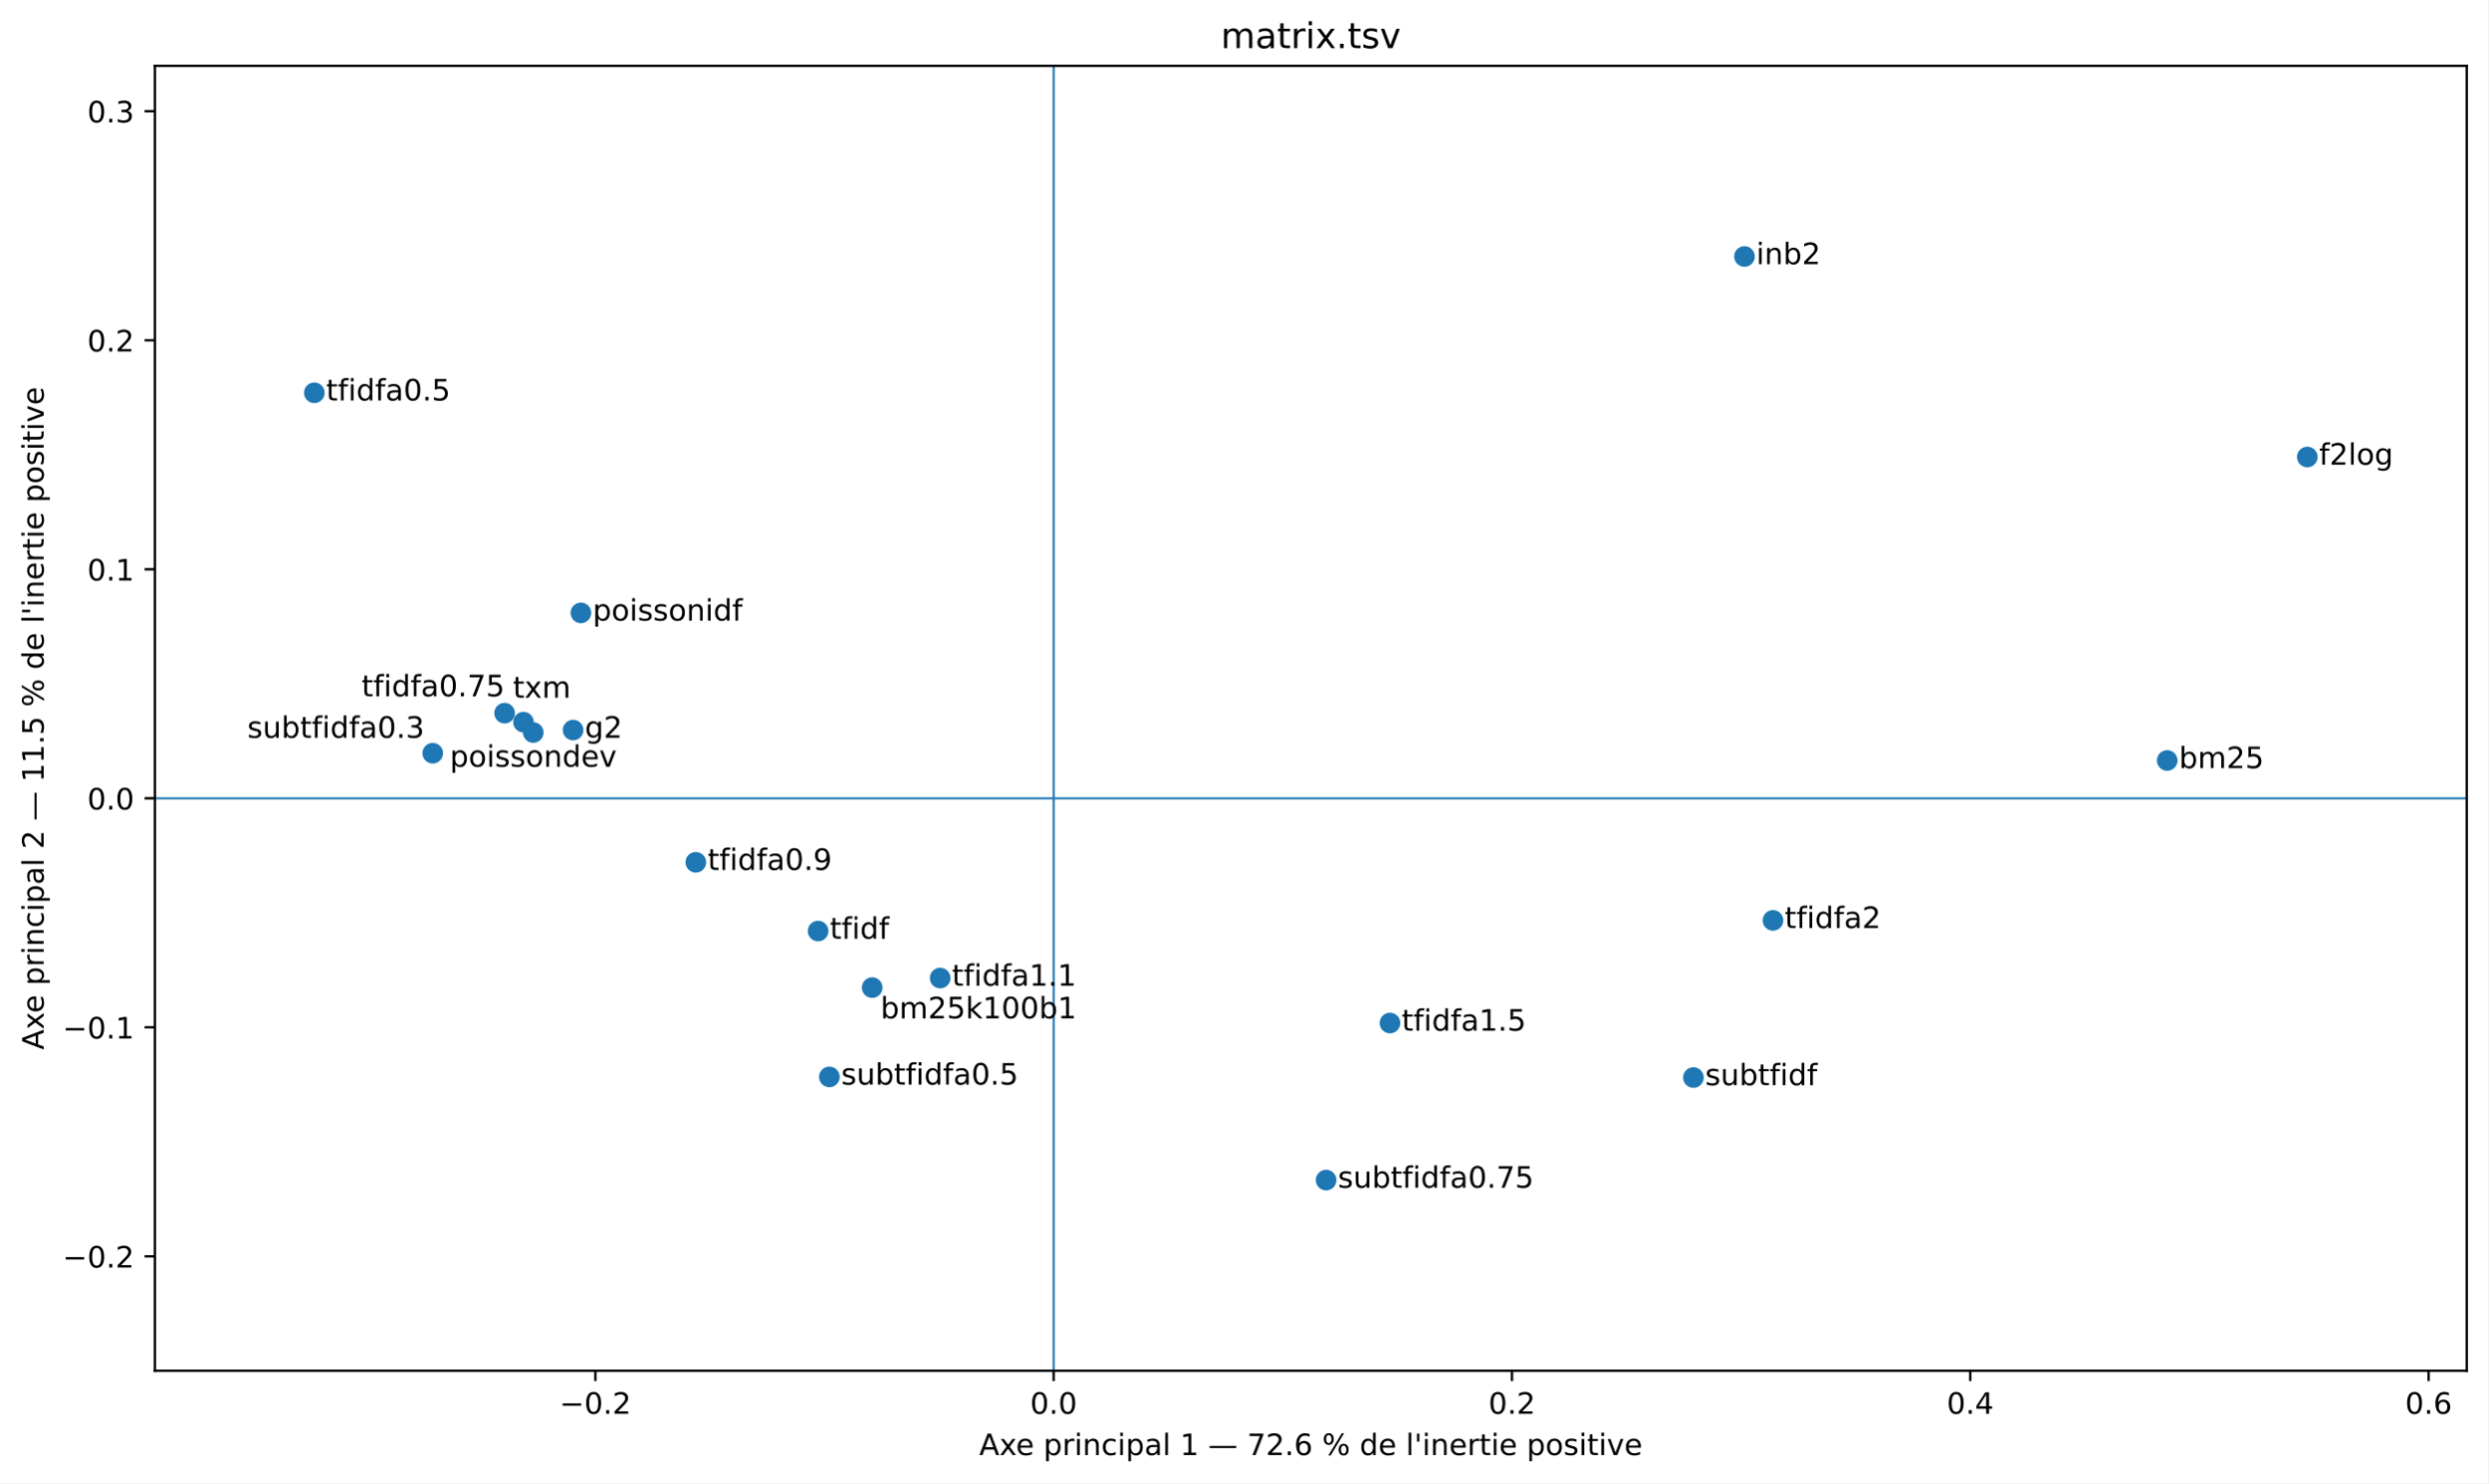
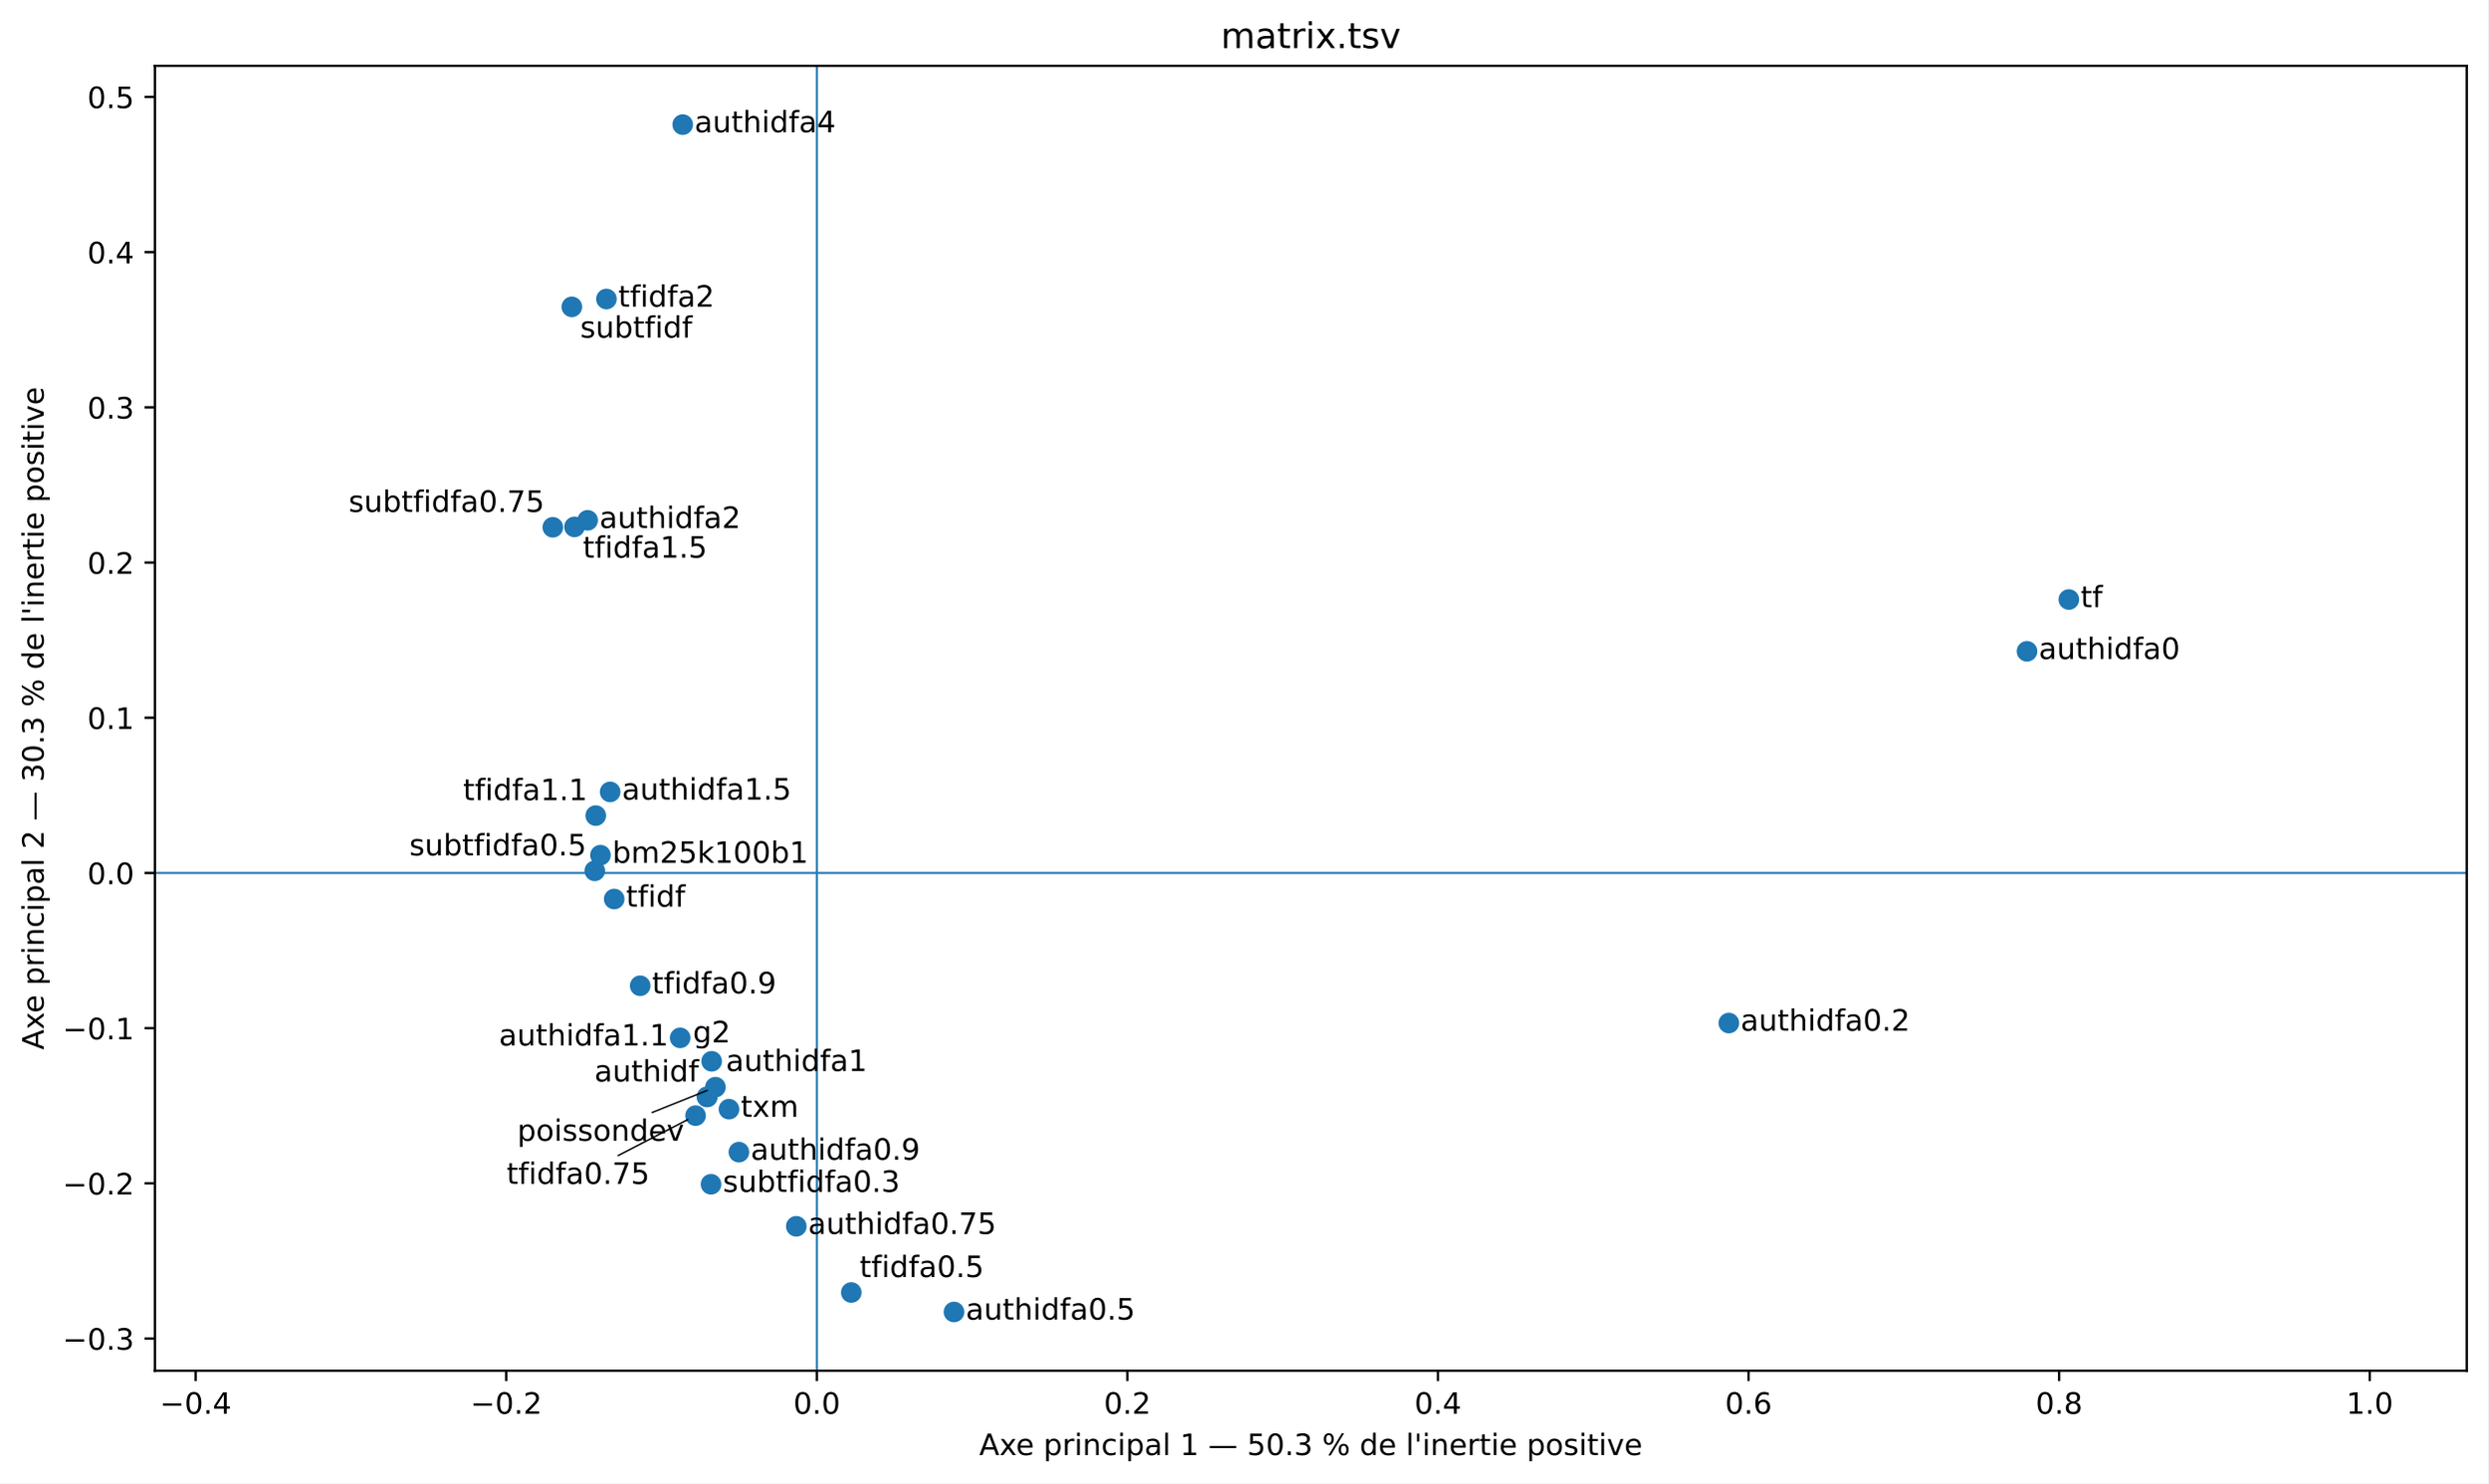
<svg xmlns="http://www.w3.org/2000/svg" xmlns:xlink="http://www.w3.org/1999/xlink" width="843.075pt" height="502.953pt" viewBox="0 0 843.075 502.953" version="1.1">
  <defs>
    <style type="text/css">*{stroke-linejoin: round; stroke-linecap: butt}</style>
  </defs>
  <g id="figure_1">
    <g id="patch_1">
      <path d="M 0 502.953  L 843.075 502.953  L 843.075 0  L 0 0  z " style="fill: #ffffff" />
    </g>
    <g id="axes_1">
      <g id="patch_2">
        <path d="M 52.484 464.752  L 835.875 464.752  L 835.875 22.318  L 52.484 22.318  z " style="fill: #ffffff" />
      </g>
      <g id="line2d_1">
-         <path d="M 52.484 270.665  L 835.875 270.665  " clip-path="url(#p71483c92cc)" style="fill: none; stroke: #1f77b4; stroke-width: 0.7; stroke-linecap: square" />
+         <path d="M 52.484 295.97  L 835.875 295.97  " clip-path="url(#pf8b15a3757)" style="fill: none; stroke: #1f77b4; stroke-width: 0.7; stroke-linecap: square" />
      </g>
      <g id="line2d_2">
-         <path d="M 357.038 464.752  L 357.038 22.318  " clip-path="url(#p71483c92cc)" style="fill: none; stroke: #1f77b4; stroke-width: 0.7; stroke-linecap: square" />
+         <path d="M 276.775 464.752  L 276.775 22.318  " clip-path="url(#pf8b15a3757)" style="fill: none; stroke: #1f77b4; stroke-width: 0.7; stroke-linecap: square" />
      </g>
      <g id="matplotlib.axis_1">
        <g id="xtick_1">
          <g id="line2d_3">
            <defs>
-               <path id="m56a04c74bf" d="M 0 0  L 0 3.5  " style="stroke: #000000; stroke-width: 0.8" />
+               <path id="mf69db3764a" d="M 0 0  L 0 3.5  " style="stroke: #000000; stroke-width: 0.8" />
            </defs>
            <g>
-               <use xlink:href="#m56a04c74bf" x="201.733" y="464.752" style="stroke: #000000; stroke-width: 0.8" />
+               <use xlink:href="#mf69db3764a" x="66.282" y="464.752" style="stroke: #000000; stroke-width: 0.8" />
            </g>
          </g>
          <g id="text_1">
-             <text style="font-size: 10px; font-family: 'DejaVu Sans', 'Bitstream Vera Sans', 'Computer Modern Sans Serif', 'Lucida Grande', 'Verdana', 'Geneva', 'Lucid', 'Arial', 'Helvetica', 'Avant Garde', sans-serif; text-anchor: middle" x="201.733" y="479.35" transform="rotate(-0 201.7328 479.3497)">−0.2</text>
+             <text style="font-size: 10px; font-family: 'DejaVu Sans', 'Bitstream Vera Sans', 'Computer Modern Sans Serif', 'Lucida Grande', 'Verdana', 'Geneva', 'Lucid', 'Arial', 'Helvetica', 'Avant Garde', sans-serif; text-anchor: middle" x="66.282" y="479.35" transform="rotate(-0 66.28186 479.3497)">−0.4</text>
          </g>
        </g>
        <g id="xtick_2">
          <g id="line2d_4">
            <g>
-               <use xlink:href="#m56a04c74bf" x="357.038" y="464.752" style="stroke: #000000; stroke-width: 0.8" />
+               <use xlink:href="#mf69db3764a" x="171.528" y="464.752" style="stroke: #000000; stroke-width: 0.8" />
            </g>
          </g>
          <g id="text_2">
-             <text style="font-size: 10px; font-family: 'DejaVu Sans', 'Bitstream Vera Sans', 'Computer Modern Sans Serif', 'Lucida Grande', 'Verdana', 'Geneva', 'Lucid', 'Arial', 'Helvetica', 'Avant Garde', sans-serif; text-anchor: middle" x="357.038" y="479.35" transform="rotate(-0 357.0383 479.3497)">0.0</text>
+             <text style="font-size: 10px; font-family: 'DejaVu Sans', 'Bitstream Vera Sans', 'Computer Modern Sans Serif', 'Lucida Grande', 'Verdana', 'Geneva', 'Lucid', 'Arial', 'Helvetica', 'Avant Garde', sans-serif; text-anchor: middle" x="171.528" y="479.35" transform="rotate(-0 171.5283 479.3497)">−0.2</text>
          </g>
        </g>
        <g id="xtick_3">
          <g id="line2d_5">
            <g>
-               <use xlink:href="#m56a04c74bf" x="512.344" y="464.752" style="stroke: #000000; stroke-width: 0.8" />
+               <use xlink:href="#mf69db3764a" x="276.775" y="464.752" style="stroke: #000000; stroke-width: 0.8" />
            </g>
          </g>
          <g id="text_3">
-             <text style="font-size: 10px; font-family: 'DejaVu Sans', 'Bitstream Vera Sans', 'Computer Modern Sans Serif', 'Lucida Grande', 'Verdana', 'Geneva', 'Lucid', 'Arial', 'Helvetica', 'Avant Garde', sans-serif; text-anchor: middle" x="512.344" y="479.35" transform="rotate(-0 512.3439 479.3497)">0.2</text>
+             <text style="font-size: 10px; font-family: 'DejaVu Sans', 'Bitstream Vera Sans', 'Computer Modern Sans Serif', 'Lucida Grande', 'Verdana', 'Geneva', 'Lucid', 'Arial', 'Helvetica', 'Avant Garde', sans-serif; text-anchor: middle" x="276.775" y="479.35" transform="rotate(-0 276.7746 479.3497)">0.0</text>
          </g>
        </g>
        <g id="xtick_4">
          <g id="line2d_6">
            <g>
-               <use xlink:href="#m56a04c74bf" x="667.649" y="464.752" style="stroke: #000000; stroke-width: 0.8" />
+               <use xlink:href="#mf69db3764a" x="382.021" y="464.752" style="stroke: #000000; stroke-width: 0.8" />
            </g>
          </g>
          <g id="text_4">
-             <text style="font-size: 10px; font-family: 'DejaVu Sans', 'Bitstream Vera Sans', 'Computer Modern Sans Serif', 'Lucida Grande', 'Verdana', 'Geneva', 'Lucid', 'Arial', 'Helvetica', 'Avant Garde', sans-serif; text-anchor: middle" x="667.649" y="479.35" transform="rotate(-0 667.6495 479.3497)">0.4</text>
+             <text style="font-size: 10px; font-family: 'DejaVu Sans', 'Bitstream Vera Sans', 'Computer Modern Sans Serif', 'Lucida Grande', 'Verdana', 'Geneva', 'Lucid', 'Arial', 'Helvetica', 'Avant Garde', sans-serif; text-anchor: middle" x="382.021" y="479.35" transform="rotate(-0 382.021 479.3497)">0.2</text>
          </g>
        </g>
        <g id="xtick_5">
          <g id="line2d_7">
            <g>
-               <use xlink:href="#m56a04c74bf" x="822.955" y="464.752" style="stroke: #000000; stroke-width: 0.8" />
+               <use xlink:href="#mf69db3764a" x="487.267" y="464.752" style="stroke: #000000; stroke-width: 0.8" />
            </g>
          </g>
          <g id="text_5">
-             <text style="font-size: 10px; font-family: 'DejaVu Sans', 'Bitstream Vera Sans', 'Computer Modern Sans Serif', 'Lucida Grande', 'Verdana', 'Geneva', 'Lucid', 'Arial', 'Helvetica', 'Avant Garde', sans-serif; text-anchor: middle" x="822.955" y="479.35" transform="rotate(-0 822.955 479.3497)">0.6</text>
-           </g>
-         </g>
-         <g id="text_6">
-           <text style="font-size: 10px; font-family: 'DejaVu Sans', 'Bitstream Vera Sans', 'Computer Modern Sans Serif', 'Lucida Grande', 'Verdana', 'Geneva', 'Lucid', 'Arial', 'Helvetica', 'Avant Garde', sans-serif; text-anchor: middle" x="444.179" y="493.35" transform="rotate(-0 444.1793 493.3504)">Axe principal 1 — 72.6 % de l'inertie positive</text>
+             <text style="font-size: 10px; font-family: 'DejaVu Sans', 'Bitstream Vera Sans', 'Computer Modern Sans Serif', 'Lucida Grande', 'Verdana', 'Geneva', 'Lucid', 'Arial', 'Helvetica', 'Avant Garde', sans-serif; text-anchor: middle" x="487.267" y="479.35" transform="rotate(-0 487.2674 479.3497)">0.4</text>
+           </g>
+         </g>
+         <g id="xtick_6">
+           <g id="line2d_8">
+             <g>
+               <use xlink:href="#mf69db3764a" x="592.514" y="464.752" style="stroke: #000000; stroke-width: 0.8" />
+             </g>
+           </g>
+           <g id="text_6">
+             <text style="font-size: 10px; font-family: 'DejaVu Sans', 'Bitstream Vera Sans', 'Computer Modern Sans Serif', 'Lucida Grande', 'Verdana', 'Geneva', 'Lucid', 'Arial', 'Helvetica', 'Avant Garde', sans-serif; text-anchor: middle" x="592.514" y="479.35" transform="rotate(-0 592.5138 479.3497)">0.6</text>
+           </g>
+         </g>
+         <g id="xtick_7">
+           <g id="line2d_9">
+             <g>
+               <use xlink:href="#mf69db3764a" x="697.76" y="464.752" style="stroke: #000000; stroke-width: 0.8" />
+             </g>
+           </g>
+           <g id="text_7">
+             <text style="font-size: 10px; font-family: 'DejaVu Sans', 'Bitstream Vera Sans', 'Computer Modern Sans Serif', 'Lucida Grande', 'Verdana', 'Geneva', 'Lucid', 'Arial', 'Helvetica', 'Avant Garde', sans-serif; text-anchor: middle" x="697.76" y="479.35" transform="rotate(-0 697.7602 479.3497)">0.8</text>
+           </g>
+         </g>
+         <g id="xtick_8">
+           <g id="line2d_10">
+             <g>
+               <use xlink:href="#mf69db3764a" x="803.007" y="464.752" style="stroke: #000000; stroke-width: 0.8" />
+             </g>
+           </g>
+           <g id="text_8">
+             <text style="font-size: 10px; font-family: 'DejaVu Sans', 'Bitstream Vera Sans', 'Computer Modern Sans Serif', 'Lucida Grande', 'Verdana', 'Geneva', 'Lucid', 'Arial', 'Helvetica', 'Avant Garde', sans-serif; text-anchor: middle" x="803.007" y="479.35" transform="rotate(-0 803.0066 479.3497)">1.0</text>
+           </g>
+         </g>
+         <g id="text_9">
+           <text style="font-size: 10px; font-family: 'DejaVu Sans', 'Bitstream Vera Sans', 'Computer Modern Sans Serif', 'Lucida Grande', 'Verdana', 'Geneva', 'Lucid', 'Arial', 'Helvetica', 'Avant Garde', sans-serif; text-anchor: middle" x="444.179" y="493.35" transform="rotate(-0 444.1793 493.3504)">Axe principal 1 — 50.3 % de l'inertie positive</text>
        </g>
      </g>
      <g id="matplotlib.axis_2">
        <g id="ytick_1">
-           <g id="line2d_8">
+           <g id="line2d_11">
            <defs>
-               <path id="mefe6f332cb" d="M 0 0  L -3.5 0  " style="stroke: #000000; stroke-width: 0.8" />
+               <path id="m8cef0f94d2" d="M 0 0  L -3.5 0  " style="stroke: #000000; stroke-width: 0.8" />
            </defs>
            <g>
-               <use xlink:href="#mefe6f332cb" x="52.484" y="425.97" style="stroke: #000000; stroke-width: 0.8" />
-             </g>
-           </g>
-           <g id="text_7">
-             <text style="font-size: 10px; font-family: 'DejaVu Sans', 'Bitstream Vera Sans', 'Computer Modern Sans Serif', 'Lucida Grande', 'Verdana', 'Geneva', 'Lucid', 'Arial', 'Helvetica', 'Avant Garde', sans-serif; text-anchor: end" x="45.484" y="429.769" transform="rotate(-0 45.48359 429.7691)">−0.2</text>
+               <use xlink:href="#m8cef0f94d2" x="52.484" y="453.84" style="stroke: #000000; stroke-width: 0.8" />
+             </g>
+           </g>
+           <g id="text_10">
+             <text style="font-size: 10px; font-family: 'DejaVu Sans', 'Bitstream Vera Sans', 'Computer Modern Sans Serif', 'Lucida Grande', 'Verdana', 'Geneva', 'Lucid', 'Arial', 'Helvetica', 'Avant Garde', sans-serif; text-anchor: end" x="45.484" y="457.639" transform="rotate(-0 45.48359 457.6386)">−0.3</text>
          </g>
        </g>
        <g id="ytick_2">
-           <g id="line2d_9">
-             <g>
-               <use xlink:href="#mefe6f332cb" x="52.484" y="348.317" style="stroke: #000000; stroke-width: 0.8" />
-             </g>
-           </g>
-           <g id="text_8">
-             <text style="font-size: 10px; font-family: 'DejaVu Sans', 'Bitstream Vera Sans', 'Computer Modern Sans Serif', 'Lucida Grande', 'Verdana', 'Geneva', 'Lucid', 'Arial', 'Helvetica', 'Avant Garde', sans-serif; text-anchor: end" x="45.484" y="352.116" transform="rotate(-0 45.48359 352.1163)">−0.1</text>
+           <g id="line2d_12">
+             <g>
+               <use xlink:href="#m8cef0f94d2" x="52.484" y="401.217" style="stroke: #000000; stroke-width: 0.8" />
+             </g>
+           </g>
+           <g id="text_11">
+             <text style="font-size: 10px; font-family: 'DejaVu Sans', 'Bitstream Vera Sans', 'Computer Modern Sans Serif', 'Lucida Grande', 'Verdana', 'Geneva', 'Lucid', 'Arial', 'Helvetica', 'Avant Garde', sans-serif; text-anchor: end" x="45.484" y="405.015" transform="rotate(-0 45.48359 405.0154)">−0.2</text>
          </g>
        </g>
        <g id="ytick_3">
-           <g id="line2d_10">
-             <g>
-               <use xlink:href="#mefe6f332cb" x="52.484" y="270.665" style="stroke: #000000; stroke-width: 0.8" />
-             </g>
-           </g>
-           <g id="text_9">
-             <text style="font-size: 10px; font-family: 'DejaVu Sans', 'Bitstream Vera Sans', 'Computer Modern Sans Serif', 'Lucida Grande', 'Verdana', 'Geneva', 'Lucid', 'Arial', 'Helvetica', 'Avant Garde', sans-serif; text-anchor: end" x="45.484" y="274.464" transform="rotate(-0 45.48359 274.4635)">0.0</text>
+           <g id="line2d_13">
+             <g>
+               <use xlink:href="#m8cef0f94d2" x="52.484" y="348.593" style="stroke: #000000; stroke-width: 0.8" />
+             </g>
+           </g>
+           <g id="text_12">
+             <text style="font-size: 10px; font-family: 'DejaVu Sans', 'Bitstream Vera Sans', 'Computer Modern Sans Serif', 'Lucida Grande', 'Verdana', 'Geneva', 'Lucid', 'Arial', 'Helvetica', 'Avant Garde', sans-serif; text-anchor: end" x="45.484" y="352.392" transform="rotate(-0 45.48359 352.3922)">−0.1</text>
          </g>
        </g>
        <g id="ytick_4">
-           <g id="line2d_11">
-             <g>
-               <use xlink:href="#mefe6f332cb" x="52.484" y="193.012" style="stroke: #000000; stroke-width: 0.8" />
-             </g>
-           </g>
-           <g id="text_10">
-             <text style="font-size: 10px; font-family: 'DejaVu Sans', 'Bitstream Vera Sans', 'Computer Modern Sans Serif', 'Lucida Grande', 'Verdana', 'Geneva', 'Lucid', 'Arial', 'Helvetica', 'Avant Garde', sans-serif; text-anchor: end" x="45.484" y="196.811" transform="rotate(-0 45.48359 196.8108)">0.1</text>
+           <g id="line2d_14">
+             <g>
+               <use xlink:href="#m8cef0f94d2" x="52.484" y="295.97" style="stroke: #000000; stroke-width: 0.8" />
+             </g>
+           </g>
+           <g id="text_13">
+             <text style="font-size: 10px; font-family: 'DejaVu Sans', 'Bitstream Vera Sans', 'Computer Modern Sans Serif', 'Lucida Grande', 'Verdana', 'Geneva', 'Lucid', 'Arial', 'Helvetica', 'Avant Garde', sans-serif; text-anchor: end" x="45.484" y="299.769" transform="rotate(-0 45.48359 299.769)">0.0</text>
          </g>
        </g>
        <g id="ytick_5">
-           <g id="line2d_12">
-             <g>
-               <use xlink:href="#mefe6f332cb" x="52.484" y="115.359" style="stroke: #000000; stroke-width: 0.8" />
-             </g>
-           </g>
-           <g id="text_11">
-             <text style="font-size: 10px; font-family: 'DejaVu Sans', 'Bitstream Vera Sans', 'Computer Modern Sans Serif', 'Lucida Grande', 'Verdana', 'Geneva', 'Lucid', 'Arial', 'Helvetica', 'Avant Garde', sans-serif; text-anchor: end" x="45.484" y="119.158" transform="rotate(-0 45.48359 119.158)">0.2</text>
+           <g id="line2d_15">
+             <g>
+               <use xlink:href="#m8cef0f94d2" x="52.484" y="243.347" style="stroke: #000000; stroke-width: 0.8" />
+             </g>
+           </g>
+           <g id="text_14">
+             <text style="font-size: 10px; font-family: 'DejaVu Sans', 'Bitstream Vera Sans', 'Computer Modern Sans Serif', 'Lucida Grande', 'Verdana', 'Geneva', 'Lucid', 'Arial', 'Helvetica', 'Avant Garde', sans-serif; text-anchor: end" x="45.484" y="247.146" transform="rotate(-0 45.48359 247.1458)">0.1</text>
          </g>
        </g>
        <g id="ytick_6">
-           <g id="line2d_13">
-             <g>
-               <use xlink:href="#mefe6f332cb" x="52.484" y="37.706" style="stroke: #000000; stroke-width: 0.8" />
-             </g>
-           </g>
-           <g id="text_12">
-             <text style="font-size: 10px; font-family: 'DejaVu Sans', 'Bitstream Vera Sans', 'Computer Modern Sans Serif', 'Lucida Grande', 'Verdana', 'Geneva', 'Lucid', 'Arial', 'Helvetica', 'Avant Garde', sans-serif; text-anchor: end" x="45.484" y="41.505" transform="rotate(-0 45.48359 41.5052)">0.3</text>
-           </g>
-         </g>
-         <g id="text_13">
-           <text style="font-size: 10px; font-family: 'DejaVu Sans', 'Bitstream Vera Sans', 'Computer Modern Sans Serif', 'Lucida Grande', 'Verdana', 'Geneva', 'Lucid', 'Arial', 'Helvetica', 'Avant Garde', sans-serif; text-anchor: middle" x="14.798" y="243.535" transform="rotate(-90 14.79844 243.5351)">Axe principal 2 — 11.5 % de l'inertie positive</text>
+           <g id="line2d_16">
+             <g>
+               <use xlink:href="#m8cef0f94d2" x="52.484" y="190.724" style="stroke: #000000; stroke-width: 0.8" />
+             </g>
+           </g>
+           <g id="text_15">
+             <text style="font-size: 10px; font-family: 'DejaVu Sans', 'Bitstream Vera Sans', 'Computer Modern Sans Serif', 'Lucida Grande', 'Verdana', 'Geneva', 'Lucid', 'Arial', 'Helvetica', 'Avant Garde', sans-serif; text-anchor: end" x="45.484" y="194.523" transform="rotate(-0 45.48359 194.5226)">0.2</text>
+           </g>
+         </g>
+         <g id="ytick_7">
+           <g id="line2d_17">
+             <g>
+               <use xlink:href="#m8cef0f94d2" x="52.484" y="138.101" style="stroke: #000000; stroke-width: 0.8" />
+             </g>
+           </g>
+           <g id="text_16">
+             <text style="font-size: 10px; font-family: 'DejaVu Sans', 'Bitstream Vera Sans', 'Computer Modern Sans Serif', 'Lucida Grande', 'Verdana', 'Geneva', 'Lucid', 'Arial', 'Helvetica', 'Avant Garde', sans-serif; text-anchor: end" x="45.484" y="141.899" transform="rotate(-0 45.48359 141.8994)">0.3</text>
+           </g>
+         </g>
+         <g id="ytick_8">
+           <g id="line2d_18">
+             <g>
+               <use xlink:href="#m8cef0f94d2" x="52.484" y="85.477" style="stroke: #000000; stroke-width: 0.8" />
+             </g>
+           </g>
+           <g id="text_17">
+             <text style="font-size: 10px; font-family: 'DejaVu Sans', 'Bitstream Vera Sans', 'Computer Modern Sans Serif', 'Lucida Grande', 'Verdana', 'Geneva', 'Lucid', 'Arial', 'Helvetica', 'Avant Garde', sans-serif; text-anchor: end" x="45.484" y="89.276" transform="rotate(-0 45.48359 89.2762)">0.4</text>
+           </g>
+         </g>
+         <g id="ytick_9">
+           <g id="line2d_19">
+             <g>
+               <use xlink:href="#m8cef0f94d2" x="52.484" y="32.854" style="stroke: #000000; stroke-width: 0.8" />
+             </g>
+           </g>
+           <g id="text_18">
+             <text style="font-size: 10px; font-family: 'DejaVu Sans', 'Bitstream Vera Sans', 'Computer Modern Sans Serif', 'Lucida Grande', 'Verdana', 'Geneva', 'Lucid', 'Arial', 'Helvetica', 'Avant Garde', sans-serif; text-anchor: end" x="45.484" y="36.653" transform="rotate(-0 45.48359 36.65301)">0.5</text>
+           </g>
+         </g>
+         <g id="text_19">
+           <text style="font-size: 10px; font-family: 'DejaVu Sans', 'Bitstream Vera Sans', 'Computer Modern Sans Serif', 'Lucida Grande', 'Verdana', 'Geneva', 'Lucid', 'Arial', 'Helvetica', 'Avant Garde', sans-serif; text-anchor: middle" x="14.798" y="243.535" transform="rotate(-90 14.79844 243.5351)">Axe principal 2 — 30.3 % de l'inertie positive</text>
        </g>
      </g>
      <g id="patch_3">
        <path d="M 52.484 464.752  L 52.484 22.318  " style="fill: none; stroke: #000000; stroke-width: 0.8; stroke-linejoin: miter; stroke-linecap: square" />
      </g>
      <g id="patch_4">
        <path d="M 835.875 464.752  L 835.875 22.318  " style="fill: none; stroke: #000000; stroke-width: 0.8; stroke-linejoin: miter; stroke-linecap: square" />
      </g>
      <g id="patch_5">
        <path d="M 52.484 464.752  L 835.875 464.752  " style="fill: none; stroke: #000000; stroke-width: 0.8; stroke-linejoin: miter; stroke-linecap: square" />
      </g>
      <g id="patch_6">
        <path d="M 52.484 22.318  L 835.875 22.318  " style="fill: none; stroke: #000000; stroke-width: 0.8; stroke-linejoin: miter; stroke-linecap: square" />
      </g>
      <g id="PathCollection_1">
        <defs>
-           <path id="m2e7e1f1b9a" d="M 0 3  C 0.796 3 1.559 2.684 2.121 2.121  C 2.684 1.559 3 0.796 3 0  C 3 -0.796 2.684 -1.559 2.121 -2.121  C 1.559 -2.684 0.796 -3 0 -3  C -0.796 -3 -1.559 -2.684 -2.121 -2.121  C -2.684 -1.559 -3 -0.796 -3 0  C -3 0.796 -2.684 1.559 -2.121 2.121  C -1.559 2.684 -0.796 3 0 3  z " style="stroke: #1f77b4" />
+           <path id="m34b30b64f2" d="M 0 3  C 0.796 3 1.559 2.684 2.121 2.121  C 2.684 1.559 3 0.796 3 0  C 3 -0.796 2.684 -1.559 2.121 -2.121  C 1.559 -2.684 0.796 -3 0 -3  C -0.796 -3 -1.559 -2.684 -2.121 -2.121  C -2.684 -1.559 -3 -0.796 -3 0  C -3 0.796 -2.684 1.559 -2.121 2.121  C -1.559 2.684 -0.796 3 0 3  z " style="stroke: #1f77b4" />
        </defs>
-         <g clip-path="url(#p71483c92cc)">
-           <use xlink:href="#m2e7e1f1b9a" x="277.213" y="315.673" style="fill: #1f77b4; stroke: #1f77b4" />
-           <use xlink:href="#m2e7e1f1b9a" x="573.834" y="365.34" style="fill: #1f77b4; stroke: #1f77b4" />
-           <use xlink:href="#m2e7e1f1b9a" x="734.372" y="257.845" style="fill: #1f77b4; stroke: #1f77b4" />
-           <use xlink:href="#m2e7e1f1b9a" x="194.193" y="247.532" style="fill: #1f77b4; stroke: #1f77b4" />
-           <use xlink:href="#m2e7e1f1b9a" x="170.982" y="241.795" style="fill: #1f77b4; stroke: #1f77b4" />
-           <use xlink:href="#m2e7e1f1b9a" x="295.546" y="334.851" style="fill: #1f77b4; stroke: #1f77b4" />
-           <use xlink:href="#m2e7e1f1b9a" x="781.848" y="154.945" style="fill: #1f77b4; stroke: #1f77b4" />
-           <use xlink:href="#m2e7e1f1b9a" x="591.13" y="86.956" style="fill: #1f77b4; stroke: #1f77b4" />
-           <use xlink:href="#m2e7e1f1b9a" x="180.689" y="248.357" style="fill: #1f77b4; stroke: #1f77b4" />
-           <use xlink:href="#m2e7e1f1b9a" x="196.838" y="207.8" style="fill: #1f77b4; stroke: #1f77b4" />
-           <use xlink:href="#m2e7e1f1b9a" x="146.633" y="255.378" style="fill: #1f77b4; stroke: #1f77b4" />
-           <use xlink:href="#m2e7e1f1b9a" x="281.04" y="365.127" style="fill: #1f77b4; stroke: #1f77b4" />
-           <use xlink:href="#m2e7e1f1b9a" x="449.363" y="400.114" style="fill: #1f77b4; stroke: #1f77b4" />
-           <use xlink:href="#m2e7e1f1b9a" x="106.511" y="133.172" style="fill: #1f77b4; stroke: #1f77b4" />
-           <use xlink:href="#m2e7e1f1b9a" x="177.385" y="244.849" style="fill: #1f77b4; stroke: #1f77b4" />
-           <use xlink:href="#m2e7e1f1b9a" x="235.782" y="292.356" style="fill: #1f77b4; stroke: #1f77b4" />
-           <use xlink:href="#m2e7e1f1b9a" x="318.578" y="331.616" style="fill: #1f77b4; stroke: #1f77b4" />
-           <use xlink:href="#m2e7e1f1b9a" x="471" y="346.86" style="fill: #1f77b4; stroke: #1f77b4" />
-           <use xlink:href="#m2e7e1f1b9a" x="600.791" y="312.062" style="fill: #1f77b4; stroke: #1f77b4" />
-         </g>
-       </g>
-       <g id="text_14">
-         <text style="font-size: 10px; font-family: 'DejaVu Sans', 'Bitstream Vera Sans', 'Computer Modern Sans Serif', 'Lucida Grande', 'Verdana', 'Geneva', 'Lucid', 'Arial', 'Helvetica', 'Avant Garde', sans-serif; text-anchor: start" x="198.193" y="250.13" transform="rotate(-0 198.1932 250.1296)">g2</text>
-       </g>
-       <g id="text_15">
-         <text style="font-size: 10px; font-family: 'DejaVu Sans', 'Bitstream Vera Sans', 'Computer Modern Sans Serif', 'Lucida Grande', 'Verdana', 'Geneva', 'Lucid', 'Arial', 'Helvetica', 'Avant Garde', sans-serif; text-anchor: start" x="173.811" y="236.565" transform="rotate(-0 173.8109 236.5647)">txm</text>
-       </g>
-       <g id="text_16">
-         <text style="font-size: 10px; font-family: 'DejaVu Sans', 'Bitstream Vera Sans', 'Computer Modern Sans Serif', 'Lucida Grande', 'Verdana', 'Geneva', 'Lucid', 'Arial', 'Helvetica', 'Avant Garde', sans-serif; text-anchor: middle" x="180.689" y="259.956" transform="rotate(-0 180.6893 259.9557)">poissondev</text>
-       </g>
-       <g id="text_17">
-         <text style="font-size: 10px; font-family: 'DejaVu Sans', 'Bitstream Vera Sans', 'Computer Modern Sans Serif', 'Lucida Grande', 'Verdana', 'Geneva', 'Lucid', 'Arial', 'Helvetica', 'Avant Garde', sans-serif; text-anchor: end" x="171.021" y="236.082" transform="rotate(-0 171.0213 236.0823)">tfidfa0.75</text>
-       </g>
-       <g id="text_18">
-         <text style="font-size: 10px; font-family: 'DejaVu Sans', 'Bitstream Vera Sans', 'Computer Modern Sans Serif', 'Lucida Grande', 'Verdana', 'Geneva', 'Lucid', 'Arial', 'Helvetica', 'Avant Garde', sans-serif; text-anchor: start" x="281.213" y="318.271" transform="rotate(-0 281.2127 318.2712)">tfidf</text>
-       </g>
-       <g id="text_19">
-         <text style="font-size: 10px; font-family: 'DejaVu Sans', 'Bitstream Vera Sans', 'Computer Modern Sans Serif', 'Lucida Grande', 'Verdana', 'Geneva', 'Lucid', 'Arial', 'Helvetica', 'Avant Garde', sans-serif; text-anchor: start" x="200.838" y="210.398" transform="rotate(-0 200.8376 210.3977)">poissonidf</text>
+         <g clip-path="url(#pf8b15a3757)">
+           <use xlink:href="#m34b30b64f2" x="701.043" y="203.271" style="fill: #1f77b4; stroke: #1f77b4" />
+           <use xlink:href="#m34b30b64f2" x="208.121" y="304.811" style="fill: #1f77b4; stroke: #1f77b4" />
+           <use xlink:href="#m34b30b64f2" x="193.761" y="104.034" style="fill: #1f77b4; stroke: #1f77b4" />
+           <use xlink:href="#m34b30b64f2" x="241.148" y="359.836" style="fill: #1f77b4; stroke: #1f77b4" />
+           <use xlink:href="#m34b30b64f2" x="247.012" y="376.074" style="fill: #1f77b4; stroke: #1f77b4" />
+           <use xlink:href="#m34b30b64f2" x="239.607" y="371.906" style="fill: #1f77b4; stroke: #1f77b4" />
+           <use xlink:href="#m34b30b64f2" x="686.867" y="220.831" style="fill: #1f77b4; stroke: #1f77b4" />
+           <use xlink:href="#m34b30b64f2" x="585.837" y="346.87" style="fill: #1f77b4; stroke: #1f77b4" />
+           <use xlink:href="#m34b30b64f2" x="323.263" y="444.829" style="fill: #1f77b4; stroke: #1f77b4" />
+           <use xlink:href="#m34b30b64f2" x="269.82" y="415.785" style="fill: #1f77b4; stroke: #1f77b4" />
+           <use xlink:href="#m34b30b64f2" x="250.371" y="390.644" style="fill: #1f77b4; stroke: #1f77b4" />
+           <use xlink:href="#m34b30b64f2" x="239.607" y="371.906" style="fill: #1f77b4; stroke: #1f77b4" />
+           <use xlink:href="#m34b30b64f2" x="230.478" y="351.888" style="fill: #1f77b4; stroke: #1f77b4" />
+           <use xlink:href="#m34b30b64f2" x="206.75" y="268.504" style="fill: #1f77b4; stroke: #1f77b4" />
+           <use xlink:href="#m34b30b64f2" x="199.119" y="176.404" style="fill: #1f77b4; stroke: #1f77b4" />
+           <use xlink:href="#m34b30b64f2" x="231.343" y="42.241" style="fill: #1f77b4; stroke: #1f77b4" />
+           <use xlink:href="#m34b30b64f2" x="203.469" y="289.941" style="fill: #1f77b4; stroke: #1f77b4" />
+           <use xlink:href="#m34b30b64f2" x="242.417" y="368.609" style="fill: #1f77b4; stroke: #1f77b4" />
+           <use xlink:href="#m34b30b64f2" x="240.932" y="401.532" style="fill: #1f77b4; stroke: #1f77b4" />
+           <use xlink:href="#m34b30b64f2" x="201.535" y="295.252" style="fill: #1f77b4; stroke: #1f77b4" />
+           <use xlink:href="#m34b30b64f2" x="187.316" y="178.771" style="fill: #1f77b4; stroke: #1f77b4" />
+           <use xlink:href="#m34b30b64f2" x="288.463" y="438.228" style="fill: #1f77b4; stroke: #1f77b4" />
+           <use xlink:href="#m34b30b64f2" x="235.691" y="378.263" style="fill: #1f77b4; stroke: #1f77b4" />
+           <use xlink:href="#m34b30b64f2" x="216.926" y="334.23" style="fill: #1f77b4; stroke: #1f77b4" />
+           <use xlink:href="#m34b30b64f2" x="201.868" y="276.528" style="fill: #1f77b4; stroke: #1f77b4" />
+           <use xlink:href="#m34b30b64f2" x="194.668" y="178.634" style="fill: #1f77b4; stroke: #1f77b4" />
+           <use xlink:href="#m34b30b64f2" x="205.487" y="101.374" style="fill: #1f77b4; stroke: #1f77b4" />
+         </g>
      </g>
      <g id="text_20">
-         <text style="font-size: 10px; font-family: 'DejaVu Sans', 'Bitstream Vera Sans', 'Computer Modern Sans Serif', 'Lucida Grande', 'Verdana', 'Geneva', 'Lucid', 'Arial', 'Helvetica', 'Avant Garde', sans-serif; text-anchor: end" x="143.805" y="250.147" transform="rotate(-0 143.8048 250.1474)">subtfidfa0.3</text>
+         <text style="font-size: 10px; font-family: 'DejaVu Sans', 'Bitstream Vera Sans', 'Computer Modern Sans Serif', 'Lucida Grande', 'Verdana', 'Geneva', 'Lucid', 'Arial', 'Helvetica', 'Avant Garde', sans-serif; text-anchor: start" x="220.926" y="336.828" transform="rotate(-0 220.9258 336.8283)">tfidfa0.9</text>
      </g>
      <g id="text_21">
-         <text style="font-size: 10px; font-family: 'DejaVu Sans', 'Bitstream Vera Sans', 'Computer Modern Sans Serif', 'Lucida Grande', 'Verdana', 'Geneva', 'Lucid', 'Arial', 'Helvetica', 'Avant Garde', sans-serif; text-anchor: start" x="298.374" y="345.278" transform="rotate(-0 298.3742 345.2782)">bm25k100b1</text>
+         <text style="font-size: 10px; font-family: 'DejaVu Sans', 'Bitstream Vera Sans', 'Computer Modern Sans Serif', 'Lucida Grande', 'Verdana', 'Geneva', 'Lucid', 'Arial', 'Helvetica', 'Avant Garde', sans-serif; text-anchor: start" x="251.012" y="378.672" transform="rotate(-0 251.012 378.6718)">txm</text>
      </g>
      <g id="text_22">
-         <text style="font-size: 10px; font-family: 'DejaVu Sans', 'Bitstream Vera Sans', 'Computer Modern Sans Serif', 'Lucida Grande', 'Verdana', 'Geneva', 'Lucid', 'Arial', 'Helvetica', 'Avant Garde', sans-serif; text-anchor: start" x="285.04" y="367.726" transform="rotate(-0 285.0397 367.7255)">subtfidfa0.5</text>
+         <text style="font-size: 10px; font-family: 'DejaVu Sans', 'Bitstream Vera Sans', 'Computer Modern Sans Serif', 'Lucida Grande', 'Verdana', 'Geneva', 'Lucid', 'Arial', 'Helvetica', 'Avant Garde', sans-serif; text-anchor: end" x="236.778" y="366.675" transform="rotate(-0 236.7784 366.6751)">authidf</text>
      </g>
      <g id="text_23">
-         <text style="font-size: 10px; font-family: 'DejaVu Sans', 'Bitstream Vera Sans', 'Computer Modern Sans Serif', 'Lucida Grande', 'Verdana', 'Geneva', 'Lucid', 'Arial', 'Helvetica', 'Avant Garde', sans-serif; text-anchor: start" x="322.578" y="334.214" transform="rotate(-0 322.5784 334.2143)">tfidfa1.1</text>
+         <text style="font-size: 10px; font-family: 'DejaVu Sans', 'Bitstream Vera Sans', 'Computer Modern Sans Serif', 'Lucida Grande', 'Verdana', 'Geneva', 'Lucid', 'Arial', 'Helvetica', 'Avant Garde', sans-serif; text-anchor: start" x="245.971" y="363.14" transform="rotate(-0 245.9708 363.1396)">authidfa1</text>
      </g>
      <g id="text_24">
-         <text style="font-size: 10px; font-family: 'DejaVu Sans', 'Bitstream Vera Sans', 'Computer Modern Sans Serif', 'Lucida Grande', 'Verdana', 'Geneva', 'Lucid', 'Arial', 'Helvetica', 'Avant Garde', sans-serif; text-anchor: start" x="577.834" y="367.938" transform="rotate(-0 577.8342 367.9384)">subtfidf</text>
+         <text style="font-size: 10px; font-family: 'DejaVu Sans', 'Bitstream Vera Sans', 'Computer Modern Sans Serif', 'Lucida Grande', 'Verdana', 'Geneva', 'Lucid', 'Arial', 'Helvetica', 'Avant Garde', sans-serif; text-anchor: end" x="226.478" y="354.486" transform="rotate(-0 226.4782 354.4856)">authidfa1.1</text>
+       </g>
+       <g id="patch_7">
+         <path d="M 220.978 377.216  Q 230.306 373.471 239.635 369.726  " style="fill: none; stroke: #000000; stroke-width: 0.5; stroke-linecap: round" />
      </g>
      <g id="text_25">
-         <text style="font-size: 10px; font-family: 'DejaVu Sans', 'Bitstream Vera Sans', 'Computer Modern Sans Serif', 'Lucida Grande', 'Verdana', 'Geneva', 'Lucid', 'Arial', 'Helvetica', 'Avant Garde', sans-serif; text-anchor: start" x="453.363" y="402.712" transform="rotate(-0 453.3625 402.7117)">subtfidfa0.75</text>
+         <text style="font-size: 10px; font-family: 'DejaVu Sans', 'Bitstream Vera Sans', 'Computer Modern Sans Serif', 'Lucida Grande', 'Verdana', 'Geneva', 'Lucid', 'Arial', 'Helvetica', 'Avant Garde', sans-serif; text-anchor: end" x="231.81" y="386.814" transform="rotate(-0 231.8101 386.8142)">poissondev</text>
+       </g>
+       <g id="patch_8">
+         <path d="M 209.445 391.82  Q 221.237 385.729 233.028 379.638  " style="fill: none; stroke: #000000; stroke-width: 0.5; stroke-linecap: round" />
      </g>
      <g id="text_26">
-         <text style="font-size: 10px; font-family: 'DejaVu Sans', 'Bitstream Vera Sans', 'Computer Modern Sans Serif', 'Lucida Grande', 'Verdana', 'Geneva', 'Lucid', 'Arial', 'Helvetica', 'Avant Garde', sans-serif; text-anchor: start" x="239.782" y="294.954" transform="rotate(-0 239.7822 294.9537)">tfidfa0.9</text>
+         <text style="font-size: 10px; font-family: 'DejaVu Sans', 'Bitstream Vera Sans', 'Computer Modern Sans Serif', 'Lucida Grande', 'Verdana', 'Geneva', 'Lucid', 'Arial', 'Helvetica', 'Avant Garde', sans-serif; text-anchor: end" x="220.134" y="401.418" transform="rotate(-0 220.1343 401.4176)">tfidfa0.75</text>
      </g>
      <g id="text_27">
-         <text style="font-size: 10px; font-family: 'DejaVu Sans', 'Bitstream Vera Sans', 'Computer Modern Sans Serif', 'Lucida Grande', 'Verdana', 'Geneva', 'Lucid', 'Arial', 'Helvetica', 'Avant Garde', sans-serif; text-anchor: start" x="475" y="349.458" transform="rotate(-0 475.0004 349.4579)">tfidfa1.5</text>
+         <text style="font-size: 10px; font-family: 'DejaVu Sans', 'Bitstream Vera Sans', 'Computer Modern Sans Serif', 'Lucida Grande', 'Verdana', 'Geneva', 'Lucid', 'Arial', 'Helvetica', 'Avant Garde', sans-serif; text-anchor: middle" x="241.148" y="353.433" transform="rotate(-0 241.1479 353.4332)">g2</text>
      </g>
      <g id="text_28">
-         <text style="font-size: 10px; font-family: 'DejaVu Sans', 'Bitstream Vera Sans', 'Computer Modern Sans Serif', 'Lucida Grande', 'Verdana', 'Geneva', 'Lucid', 'Arial', 'Helvetica', 'Avant Garde', sans-serif; text-anchor: start" x="604.791" y="314.66" transform="rotate(-0 604.7911 314.6598)">tfidfa2</text>
+         <text style="font-size: 10px; font-family: 'DejaVu Sans', 'Bitstream Vera Sans', 'Computer Modern Sans Serif', 'Lucida Grande', 'Verdana', 'Geneva', 'Lucid', 'Arial', 'Helvetica', 'Avant Garde', sans-serif; text-anchor: start" x="254.371" y="393.242" transform="rotate(-0 254.371 393.2419)">authidfa0.9</text>
      </g>
      <g id="text_29">
-         <text style="font-size: 10px; font-family: 'DejaVu Sans', 'Bitstream Vera Sans', 'Computer Modern Sans Serif', 'Lucida Grande', 'Verdana', 'Geneva', 'Lucid', 'Arial', 'Helvetica', 'Avant Garde', sans-serif; text-anchor: start" x="738.372" y="260.443" transform="rotate(-0 738.3722 260.4434)">bm25</text>
+         <text style="font-size: 10px; font-family: 'DejaVu Sans', 'Bitstream Vera Sans', 'Computer Modern Sans Serif', 'Lucida Grande', 'Verdana', 'Geneva', 'Lucid', 'Arial', 'Helvetica', 'Avant Garde', sans-serif; text-anchor: start" x="244.932" y="404.13" transform="rotate(-0 244.9315 404.13)">subtfidfa0.3</text>
      </g>
      <g id="text_30">
-         <text style="font-size: 10px; font-family: 'DejaVu Sans', 'Bitstream Vera Sans', 'Computer Modern Sans Serif', 'Lucida Grande', 'Verdana', 'Geneva', 'Lucid', 'Arial', 'Helvetica', 'Avant Garde', sans-serif; text-anchor: start" x="785.848" y="157.543" transform="rotate(-0 785.848 157.543)">f2log</text>
+         <text style="font-size: 10px; font-family: 'DejaVu Sans', 'Bitstream Vera Sans', 'Computer Modern Sans Serif', 'Lucida Grande', 'Verdana', 'Geneva', 'Lucid', 'Arial', 'Helvetica', 'Avant Garde', sans-serif; text-anchor: start" x="273.82" y="418.383" transform="rotate(-0 273.8197 418.3832)">authidfa0.75</text>
      </g>
      <g id="text_31">
-         <text style="font-size: 10px; font-family: 'DejaVu Sans', 'Bitstream Vera Sans', 'Computer Modern Sans Serif', 'Lucida Grande', 'Verdana', 'Geneva', 'Lucid', 'Arial', 'Helvetica', 'Avant Garde', sans-serif; text-anchor: start" x="595.13" y="89.555" transform="rotate(-0 595.1299 89.55454)">inb2</text>
+         <text style="font-size: 10px; font-family: 'DejaVu Sans', 'Bitstream Vera Sans', 'Computer Modern Sans Serif', 'Lucida Grande', 'Verdana', 'Geneva', 'Lucid', 'Arial', 'Helvetica', 'Avant Garde', sans-serif; text-anchor: start" x="212.121" y="307.409" transform="rotate(-0 212.1209 307.4088)">tfidf</text>
      </g>
      <g id="text_32">
-         <text style="font-size: 10px; font-family: 'DejaVu Sans', 'Bitstream Vera Sans', 'Computer Modern Sans Serif', 'Lucida Grande', 'Verdana', 'Geneva', 'Lucid', 'Arial', 'Helvetica', 'Avant Garde', sans-serif; text-anchor: start" x="110.511" y="135.77" transform="rotate(-0 110.5106 135.7703)">tfidfa0.5</text>
+         <text style="font-size: 10px; font-family: 'DejaVu Sans', 'Bitstream Vera Sans', 'Computer Modern Sans Serif', 'Lucida Grande', 'Verdana', 'Geneva', 'Lucid', 'Arial', 'Helvetica', 'Avant Garde', sans-serif; text-anchor: start" x="207.469" y="292.539" transform="rotate(-0 207.4686 292.5393)">bm25k100b1</text>
      </g>
      <g id="text_33">
+         <text style="font-size: 10px; font-family: 'DejaVu Sans', 'Bitstream Vera Sans', 'Computer Modern Sans Serif', 'Lucida Grande', 'Verdana', 'Geneva', 'Lucid', 'Arial', 'Helvetica', 'Avant Garde', sans-serif; text-anchor: end" x="198.707" y="290.021" transform="rotate(-0 198.707 290.0214)">subtfidfa0.5</text>
+       </g>
+       <g id="text_34">
+         <text style="font-size: 10px; font-family: 'DejaVu Sans', 'Bitstream Vera Sans', 'Computer Modern Sans Serif', 'Lucida Grande', 'Verdana', 'Geneva', 'Lucid', 'Arial', 'Helvetica', 'Avant Garde', sans-serif; text-anchor: end" x="199.039" y="271.297" transform="rotate(-0 199.0394 271.297)">tfidfa1.1</text>
+       </g>
+       <g id="text_35">
+         <text style="font-size: 10px; font-family: 'DejaVu Sans', 'Bitstream Vera Sans', 'Computer Modern Sans Serif', 'Lucida Grande', 'Verdana', 'Geneva', 'Lucid', 'Arial', 'Helvetica', 'Avant Garde', sans-serif; text-anchor: start" x="210.75" y="271.102" transform="rotate(-0 210.7496 271.1016)">authidfa1.5</text>
+       </g>
+       <g id="text_36">
+         <text style="font-size: 10px; font-family: 'DejaVu Sans', 'Bitstream Vera Sans', 'Computer Modern Sans Serif', 'Lucida Grande', 'Verdana', 'Geneva', 'Lucid', 'Arial', 'Helvetica', 'Avant Garde', sans-serif; text-anchor: start" x="203.119" y="179.002" transform="rotate(-0 203.1188 179.0023)">authidfa2</text>
+       </g>
+       <g id="text_37">
+         <text style="font-size: 10px; font-family: 'DejaVu Sans', 'Bitstream Vera Sans', 'Computer Modern Sans Serif', 'Lucida Grande', 'Verdana', 'Geneva', 'Lucid', 'Arial', 'Helvetica', 'Avant Garde', sans-serif; text-anchor: end" x="184.487" y="173.54" transform="rotate(-0 184.4874 173.54)">subtfidfa0.75</text>
+       </g>
+       <g id="text_38">
+         <text style="font-size: 10px; font-family: 'DejaVu Sans', 'Bitstream Vera Sans', 'Computer Modern Sans Serif', 'Lucida Grande', 'Verdana', 'Geneva', 'Lucid', 'Arial', 'Helvetica', 'Avant Garde', sans-serif; text-anchor: start" x="291.291" y="432.998" transform="rotate(-0 291.2912 432.9977)">tfidfa0.5</text>
+       </g>
+       <g id="text_39">
+         <text style="font-size: 10px; font-family: 'DejaVu Sans', 'Bitstream Vera Sans', 'Computer Modern Sans Serif', 'Lucida Grande', 'Verdana', 'Geneva', 'Lucid', 'Arial', 'Helvetica', 'Avant Garde', sans-serif; text-anchor: start" x="197.496" y="189.061" transform="rotate(-0 197.4964 189.0608)">tfidfa1.5</text>
+       </g>
+       <g id="text_40">
+         <text style="font-size: 10px; font-family: 'DejaVu Sans', 'Bitstream Vera Sans', 'Computer Modern Sans Serif', 'Lucida Grande', 'Verdana', 'Geneva', 'Lucid', 'Arial', 'Helvetica', 'Avant Garde', sans-serif; text-anchor: start" x="705.043" y="205.869" transform="rotate(-0 705.0428 205.8687)">tf</text>
+       </g>
+       <g id="text_41">
+         <text style="font-size: 10px; font-family: 'DejaVu Sans', 'Bitstream Vera Sans', 'Computer Modern Sans Serif', 'Lucida Grande', 'Verdana', 'Geneva', 'Lucid', 'Arial', 'Helvetica', 'Avant Garde', sans-serif; text-anchor: start" x="196.589" y="114.461" transform="rotate(-0 196.5892 114.4606)">subtfidf</text>
+       </g>
+       <g id="text_42">
+         <text style="font-size: 10px; font-family: 'DejaVu Sans', 'Bitstream Vera Sans', 'Computer Modern Sans Serif', 'Lucida Grande', 'Verdana', 'Geneva', 'Lucid', 'Arial', 'Helvetica', 'Avant Garde', sans-serif; text-anchor: start" x="690.867" y="223.429" transform="rotate(-0 690.8666 223.4289)">authidfa0</text>
+       </g>
+       <g id="text_43">
+         <text style="font-size: 10px; font-family: 'DejaVu Sans', 'Bitstream Vera Sans', 'Computer Modern Sans Serif', 'Lucida Grande', 'Verdana', 'Geneva', 'Lucid', 'Arial', 'Helvetica', 'Avant Garde', sans-serif; text-anchor: start" x="327.263" y="447.427" transform="rotate(-0 327.2635 447.4272)">authidfa0.5</text>
+       </g>
+       <g id="text_44">
+         <text style="font-size: 10px; font-family: 'DejaVu Sans', 'Bitstream Vera Sans', 'Computer Modern Sans Serif', 'Lucida Grande', 'Verdana', 'Geneva', 'Lucid', 'Arial', 'Helvetica', 'Avant Garde', sans-serif; text-anchor: start" x="209.487" y="103.972" transform="rotate(-0 209.4873 103.972)">tfidfa2</text>
+       </g>
+       <g id="text_45">
+         <text style="font-size: 10px; font-family: 'DejaVu Sans', 'Bitstream Vera Sans', 'Computer Modern Sans Serif', 'Lucida Grande', 'Verdana', 'Geneva', 'Lucid', 'Arial', 'Helvetica', 'Avant Garde', sans-serif; text-anchor: start" x="589.837" y="349.468" transform="rotate(-0 589.8366 349.468)">authidfa0.2</text>
+       </g>
+       <g id="text_46">
+         <text style="font-size: 10px; font-family: 'DejaVu Sans', 'Bitstream Vera Sans', 'Computer Modern Sans Serif', 'Lucida Grande', 'Verdana', 'Geneva', 'Lucid', 'Arial', 'Helvetica', 'Avant Garde', sans-serif; text-anchor: start" x="235.343" y="44.839" transform="rotate(-0 235.3428 44.839)">authidfa4</text>
+       </g>
+       <g id="text_47">
        <text style="font-size: 12px; font-family: 'DejaVu Sans', 'Bitstream Vera Sans', 'Computer Modern Sans Serif', 'Lucida Grande', 'Verdana', 'Geneva', 'Lucid', 'Arial', 'Helvetica', 'Avant Garde', sans-serif; text-anchor: middle" x="444.179" y="16.318" transform="rotate(-0 444.1793 16.31812)">matrix.tsv</text>
      </g>
    </g>
  </g>
  <defs>
-     <clipPath id="p71483c92cc">
+     <clipPath id="pf8b15a3757">
      <rect x="52.484" y="22.318" width="783.391" height="442.434" />
    </clipPath>
  </defs>
</svg>
